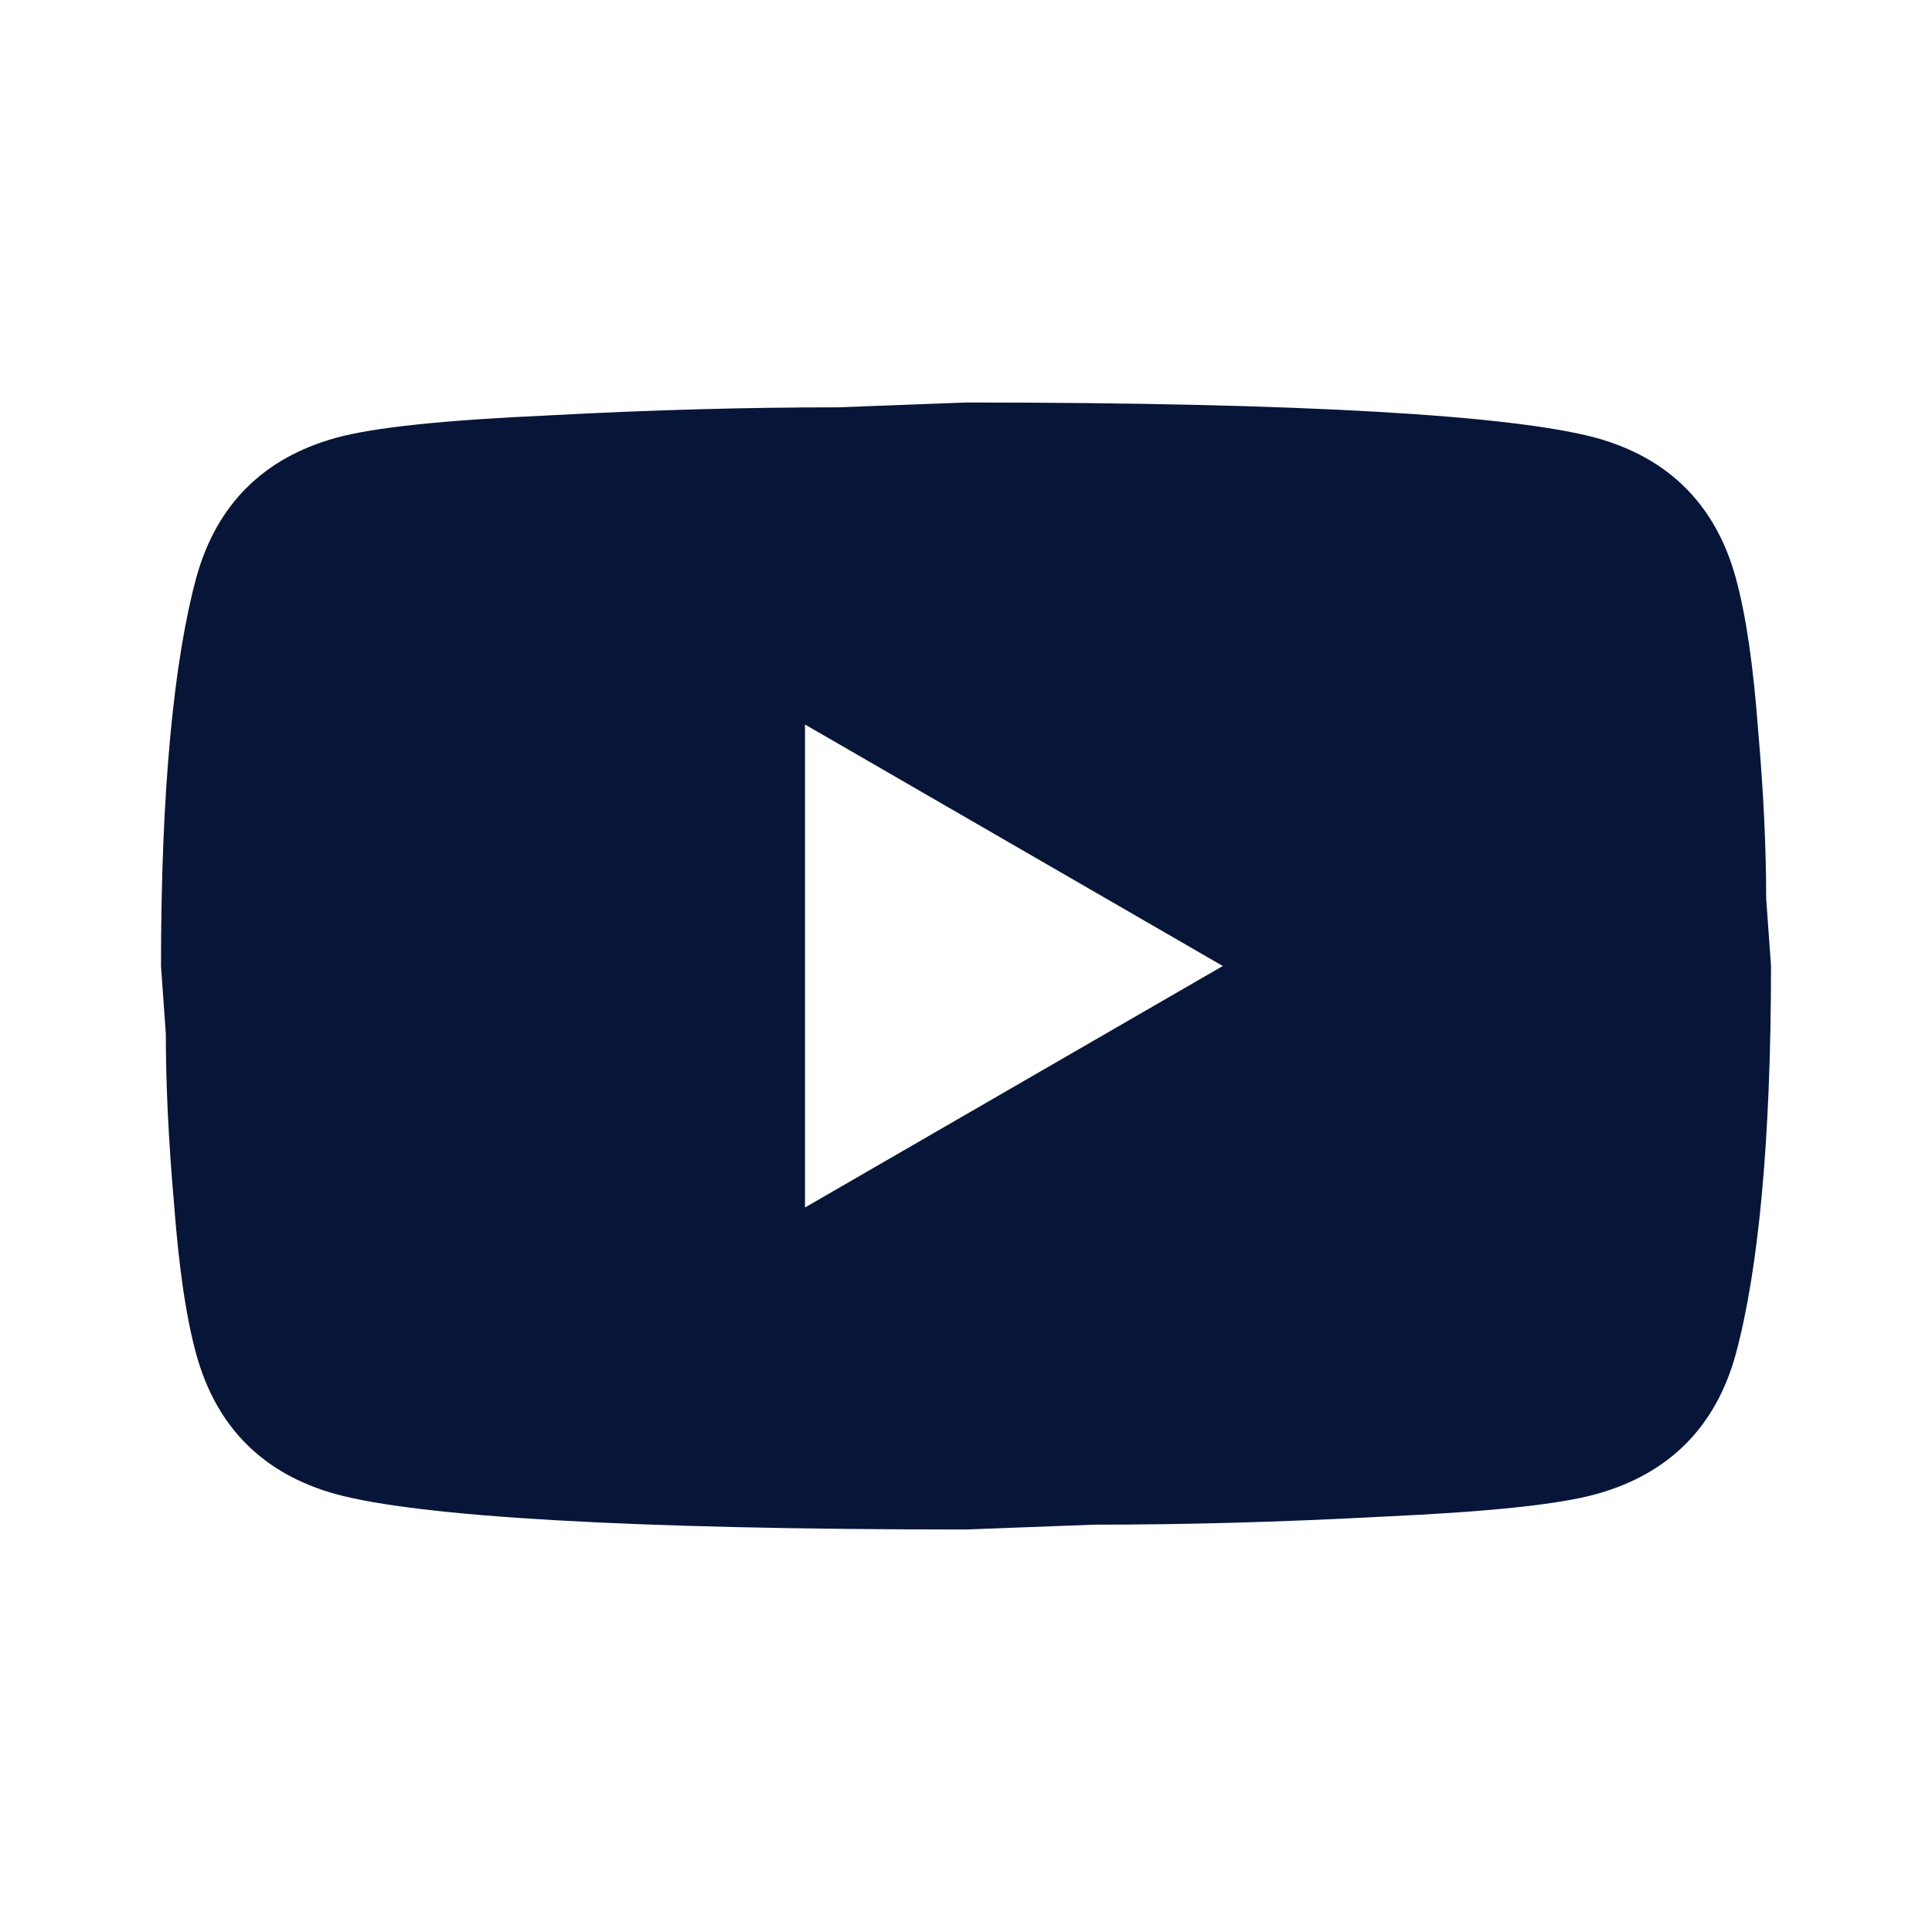
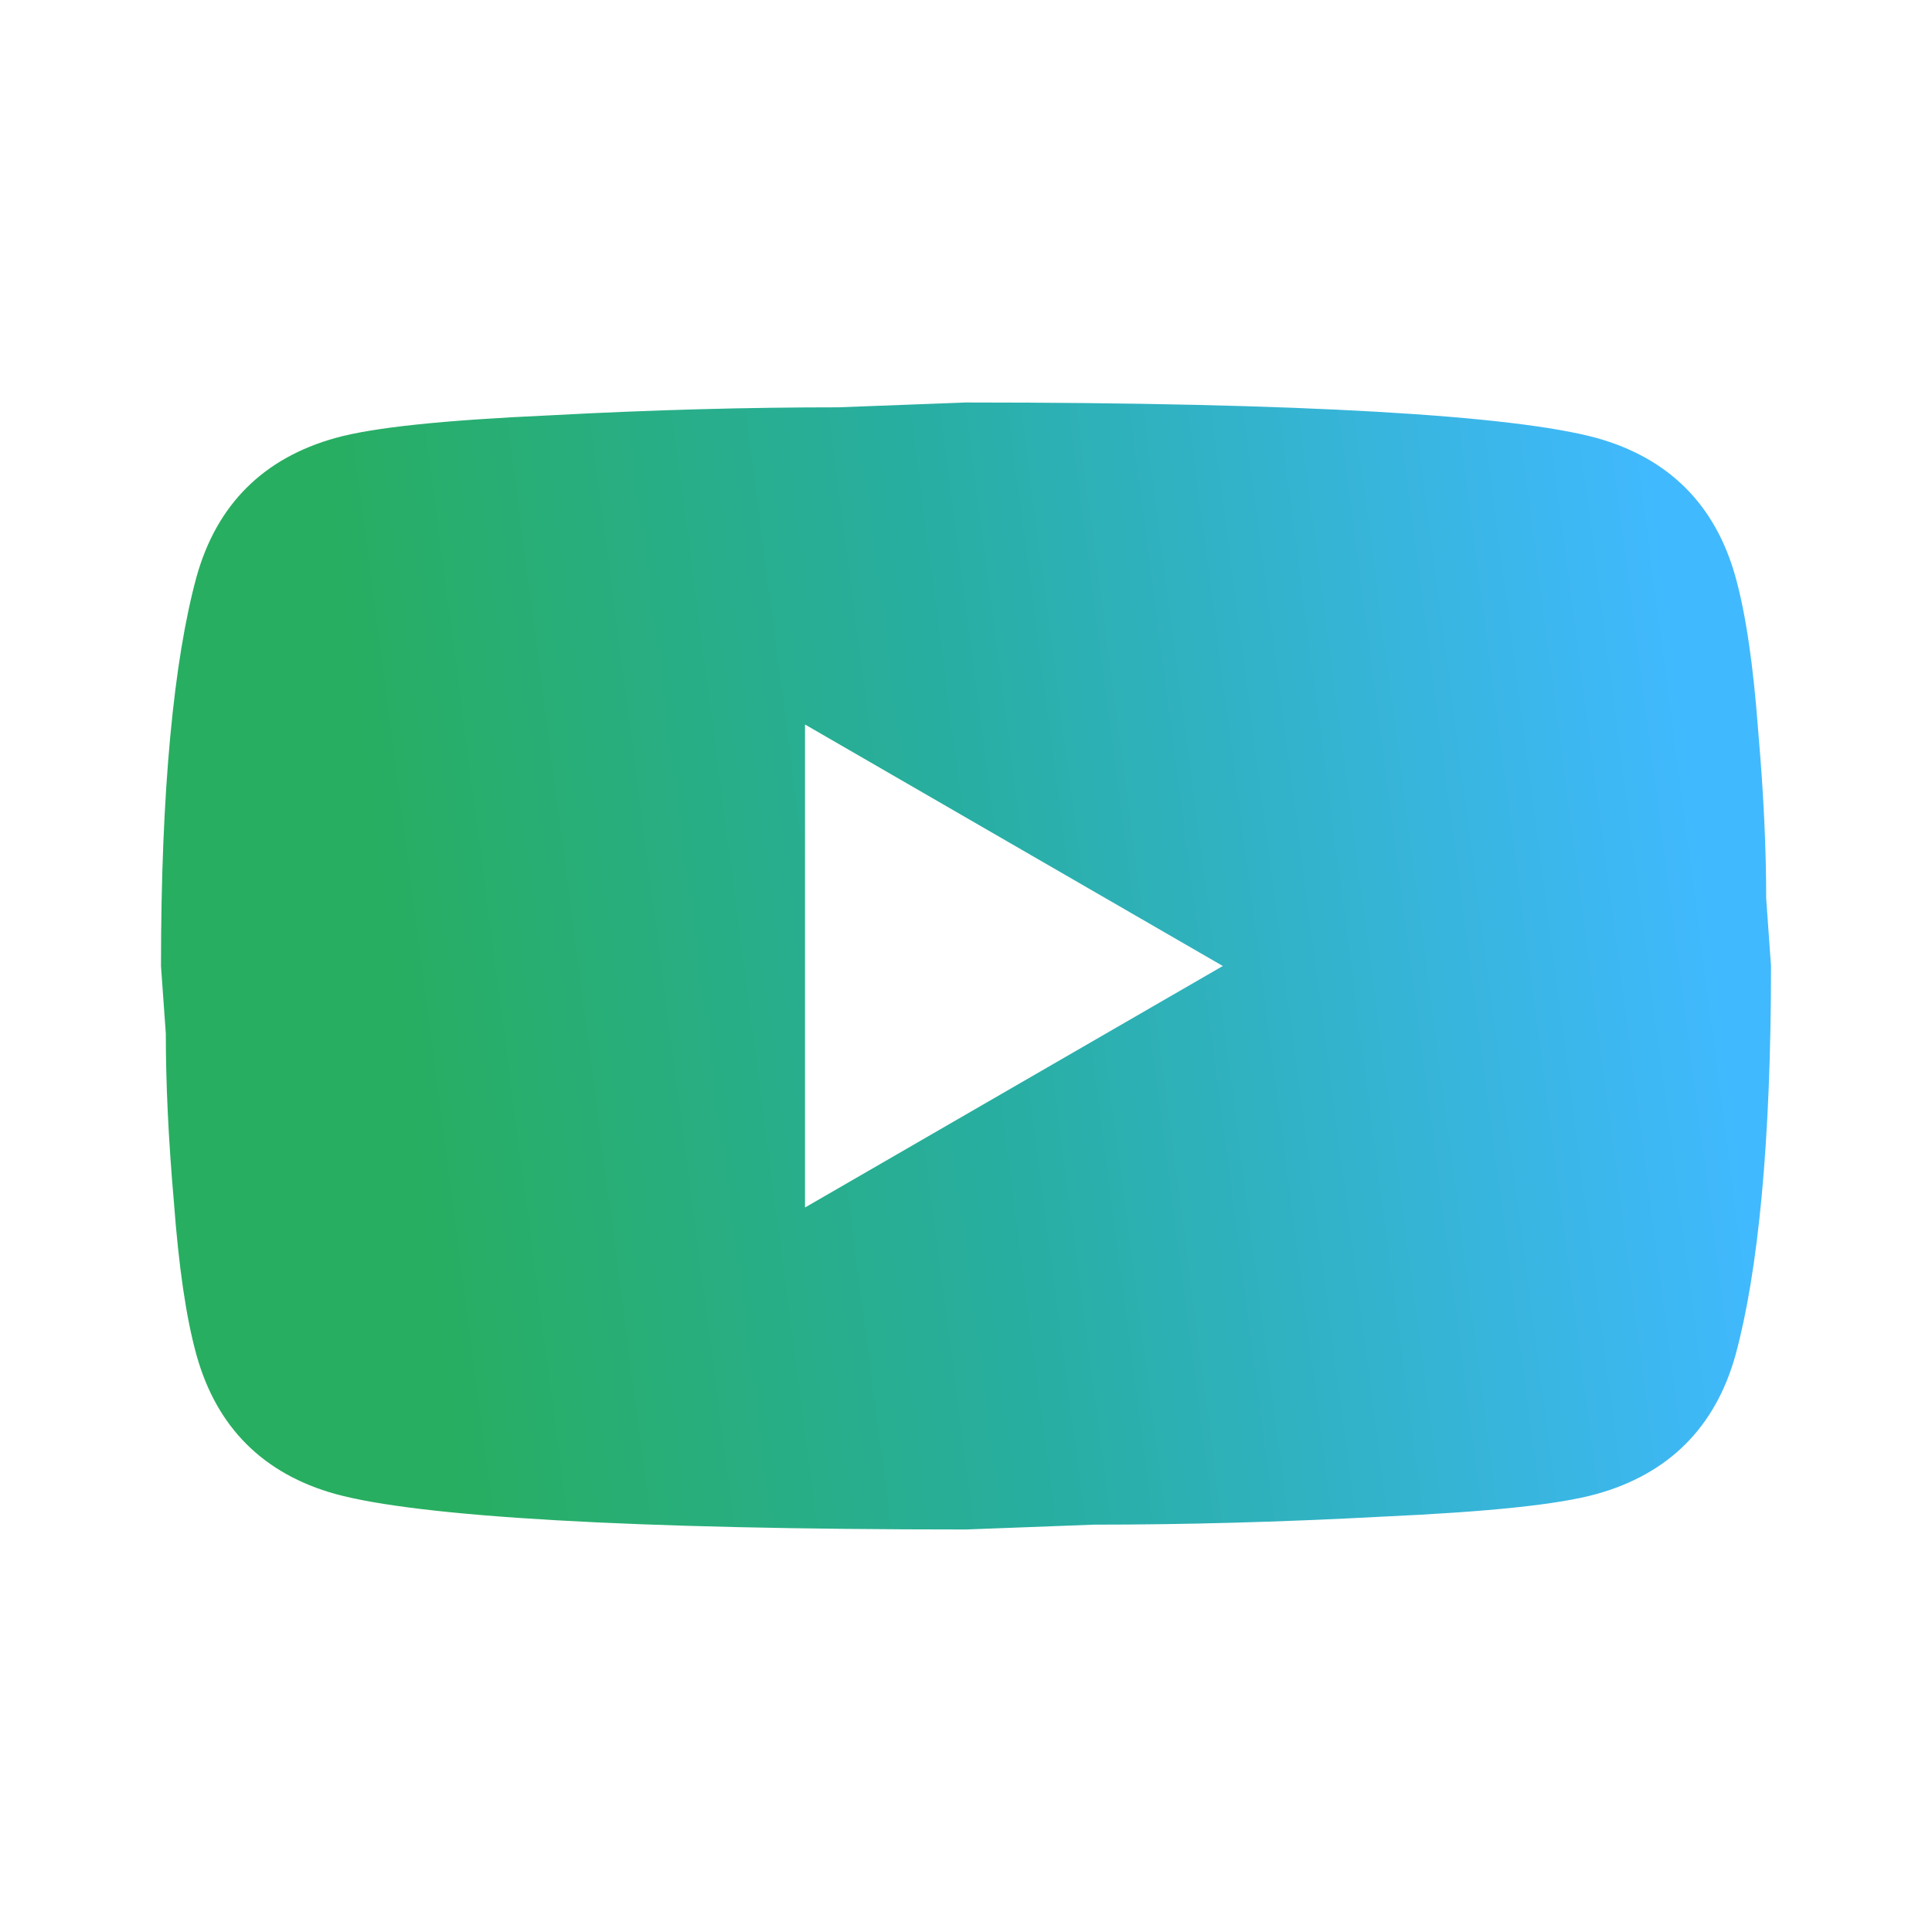
- <svg xmlns="http://www.w3.org/2000/svg" width="96" height="96" viewBox="0 0 96 96" fill="none">
-   <path d="M40 60L60.76 48L40 36V60ZM86.24 28.68C86.76 30.56 87.12 33.08 87.36 36.28C87.64 39.48 87.76 42.24 87.76 44.64L88 48C88 56.76 87.36 63.2 86.24 67.32C85.24 70.92 82.92 73.24 79.32 74.24C77.44 74.76 74 75.12 68.72 75.36C63.52 75.64 58.76 75.76 54.36 75.76L48 76C31.24 76 20.8 75.36 16.68 74.24C13.08 73.24 10.76 70.92 9.76 67.32C9.24 65.44 8.88 62.92 8.64 59.72C8.36 56.52 8.24 53.76 8.24 51.36L8 48C8 39.24 8.64 32.8 9.76 28.68C10.76 25.08 13.08 22.76 16.68 21.76C18.56 21.24 22 20.88 27.28 20.64C32.48 20.36 37.24 20.24 41.64 20.24L48 20C64.76 20 75.2 20.64 79.32 21.76C82.92 22.76 85.24 25.08 86.24 28.68Z" fill="#061538" />
+ <svg xmlns="http://www.w3.org/2000/svg" width="64" height="64" viewBox="0 0 64 64" fill="none">
+   <path d="M26.667 40L40.507 32L26.667 24V40ZM57.493 19.12C57.84 20.373 58.08 22.053 58.24 24.186C58.427 26.32 58.507 28.16 58.507 29.76L58.667 32C58.667 37.84 58.24 42.133 57.493 44.88C56.827 47.28 55.28 48.826 52.88 49.493C51.627 49.84 49.333 50.08 45.813 50.24C42.347 50.426 39.173 50.506 36.24 50.506L32 50.666C20.827 50.666 13.867 50.24 11.12 49.493C8.72 48.826 7.173 47.28 6.507 44.88C6.16 43.626 5.92 41.946 5.76 39.813C5.573 37.68 5.493 35.84 5.493 34.24L5.333 32C5.333 26.16 5.76 21.866 6.507 19.12C7.173 16.72 8.72 15.173 11.12 14.506C12.373 14.16 14.667 13.92 18.187 13.76C21.653 13.573 24.827 13.493 27.76 13.493L32 13.333C43.173 13.333 50.133 13.76 52.88 14.506C55.28 15.173 56.827 16.72 57.493 19.12Z" fill="url(#paint0_linear_1127_3050)" />
+   <defs>
+     <linearGradient id="paint0_linear_1127_3050" x1="7.632" y1="42.666" x2="57.642" y2="36.137" gradientUnits="userSpaceOnUse">
+       <stop offset="0.125" stop-color="#28AE60" />
+       <stop offset="0.515" stop-color="#28AEA1" />
+       <stop offset="1" stop-color="#41B9FF" />
+     </linearGradient>
+   </defs>
</svg>
